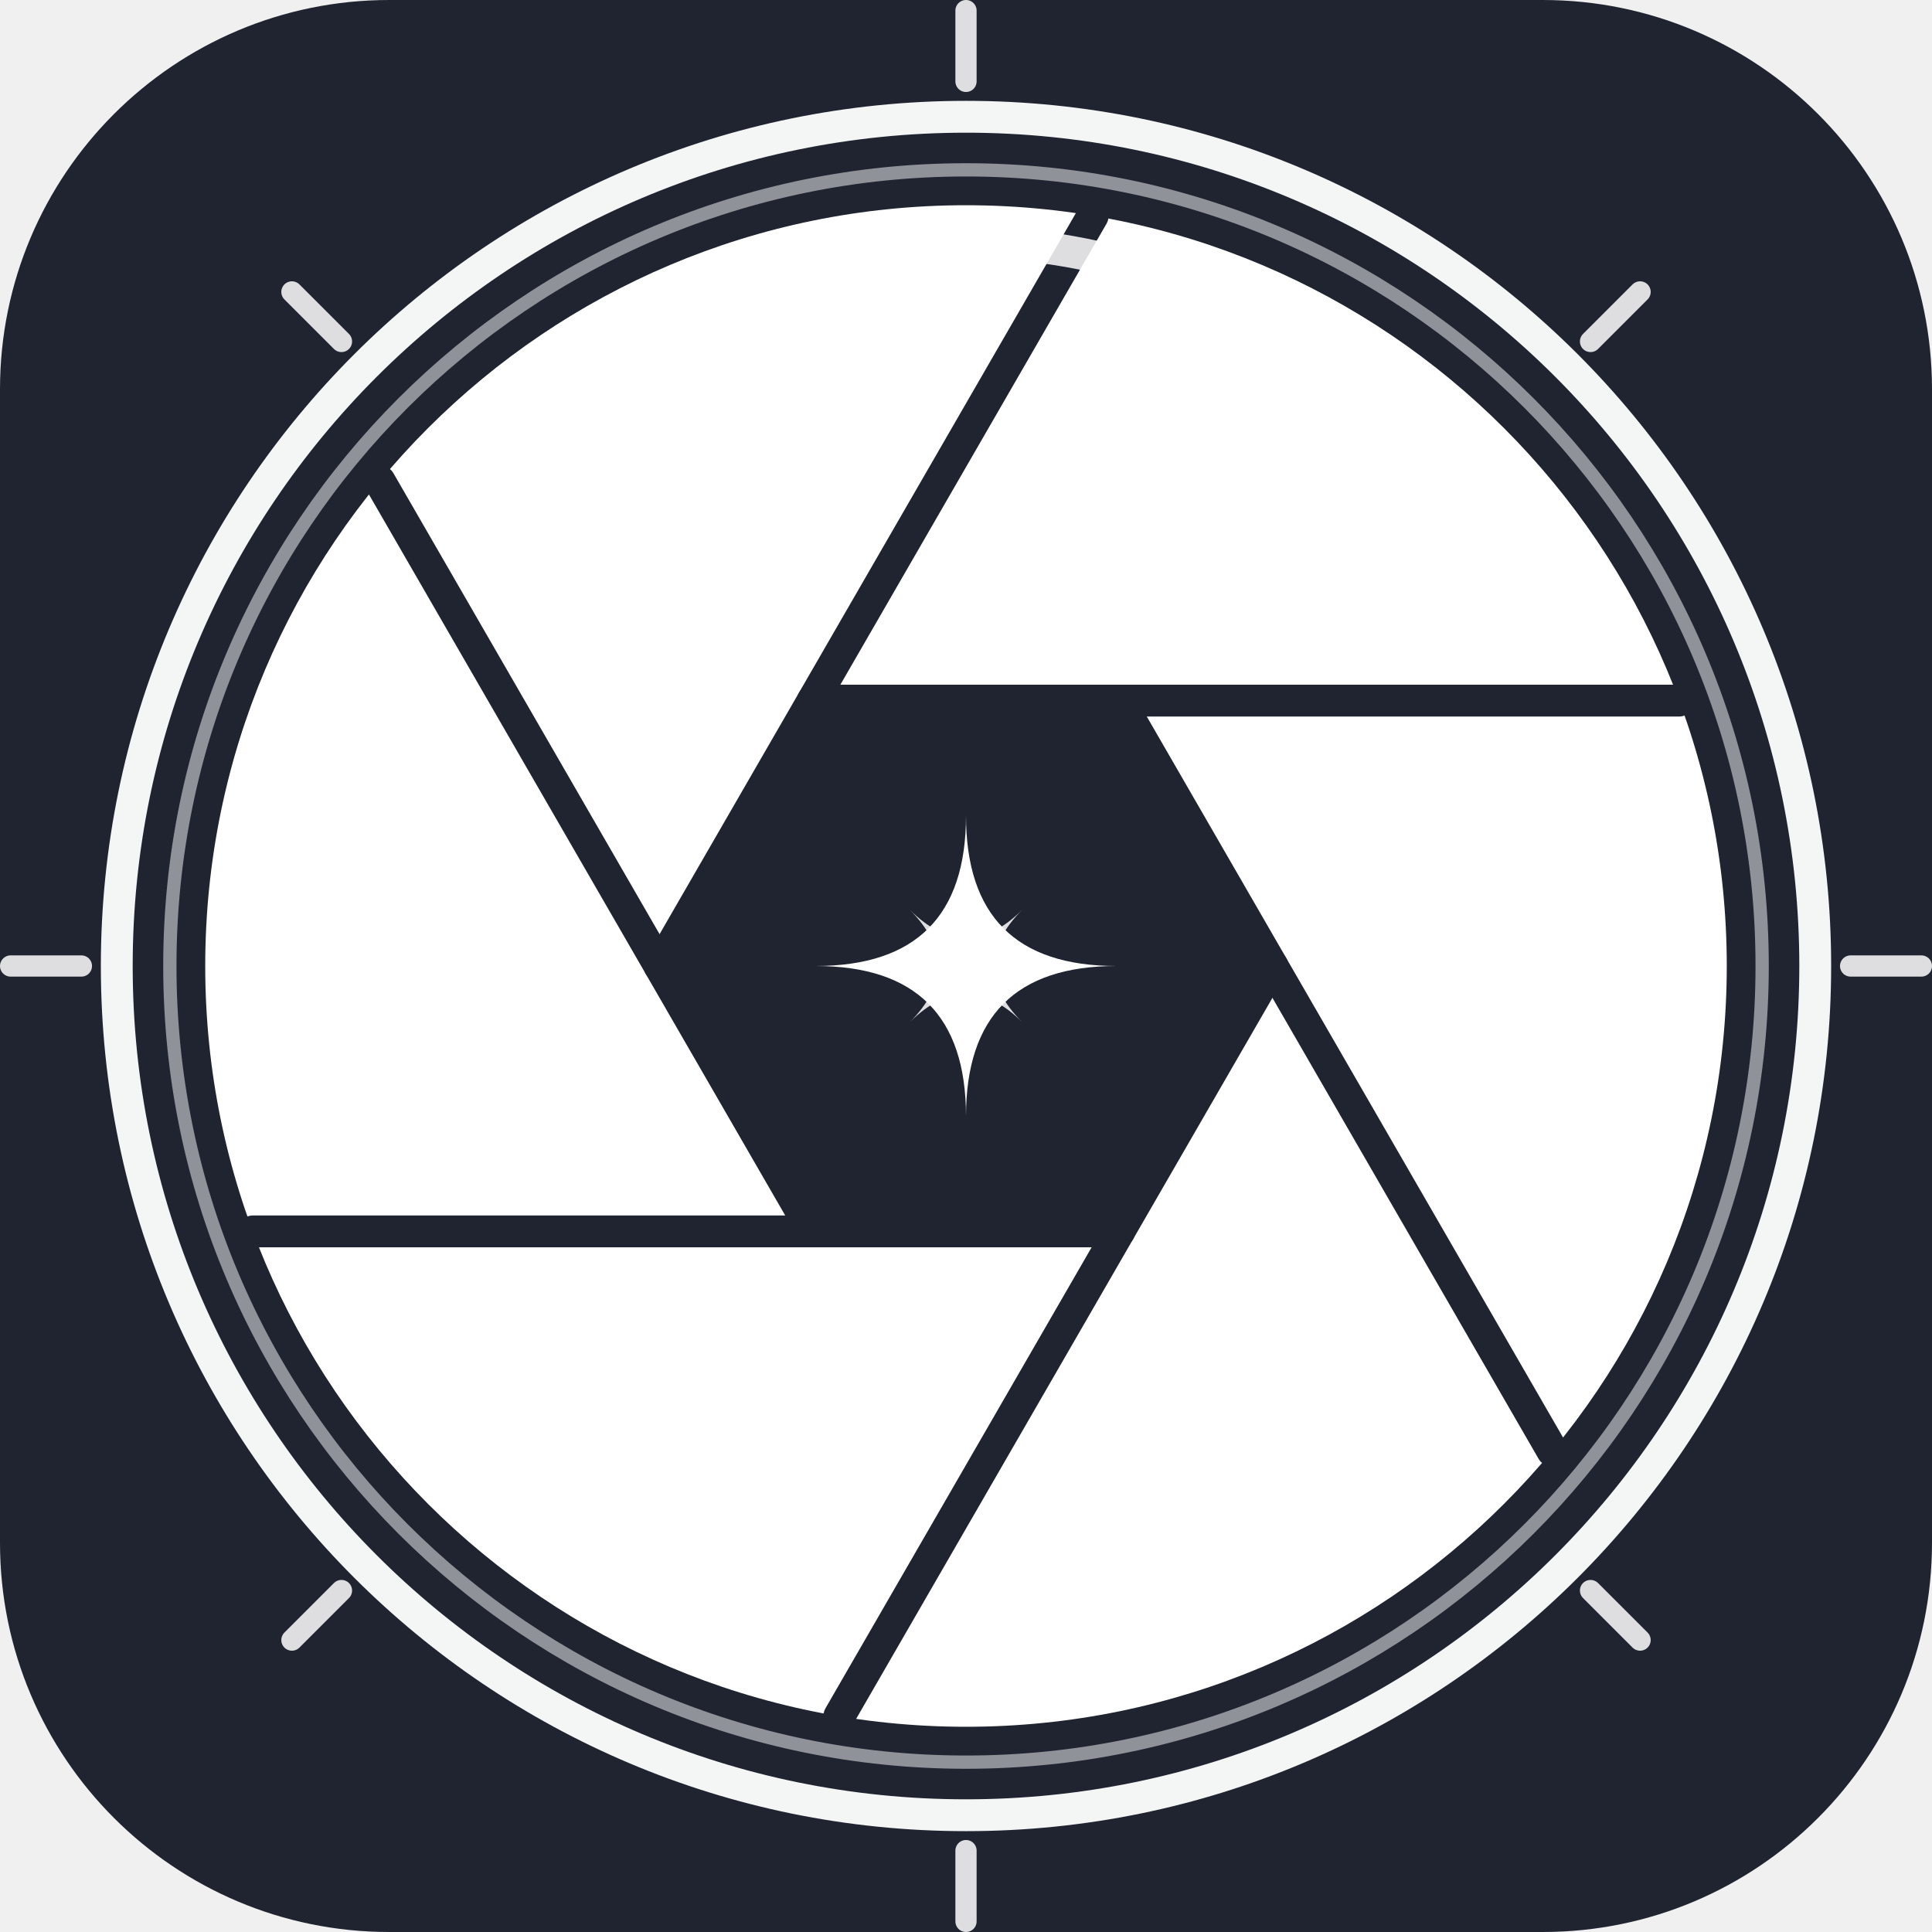
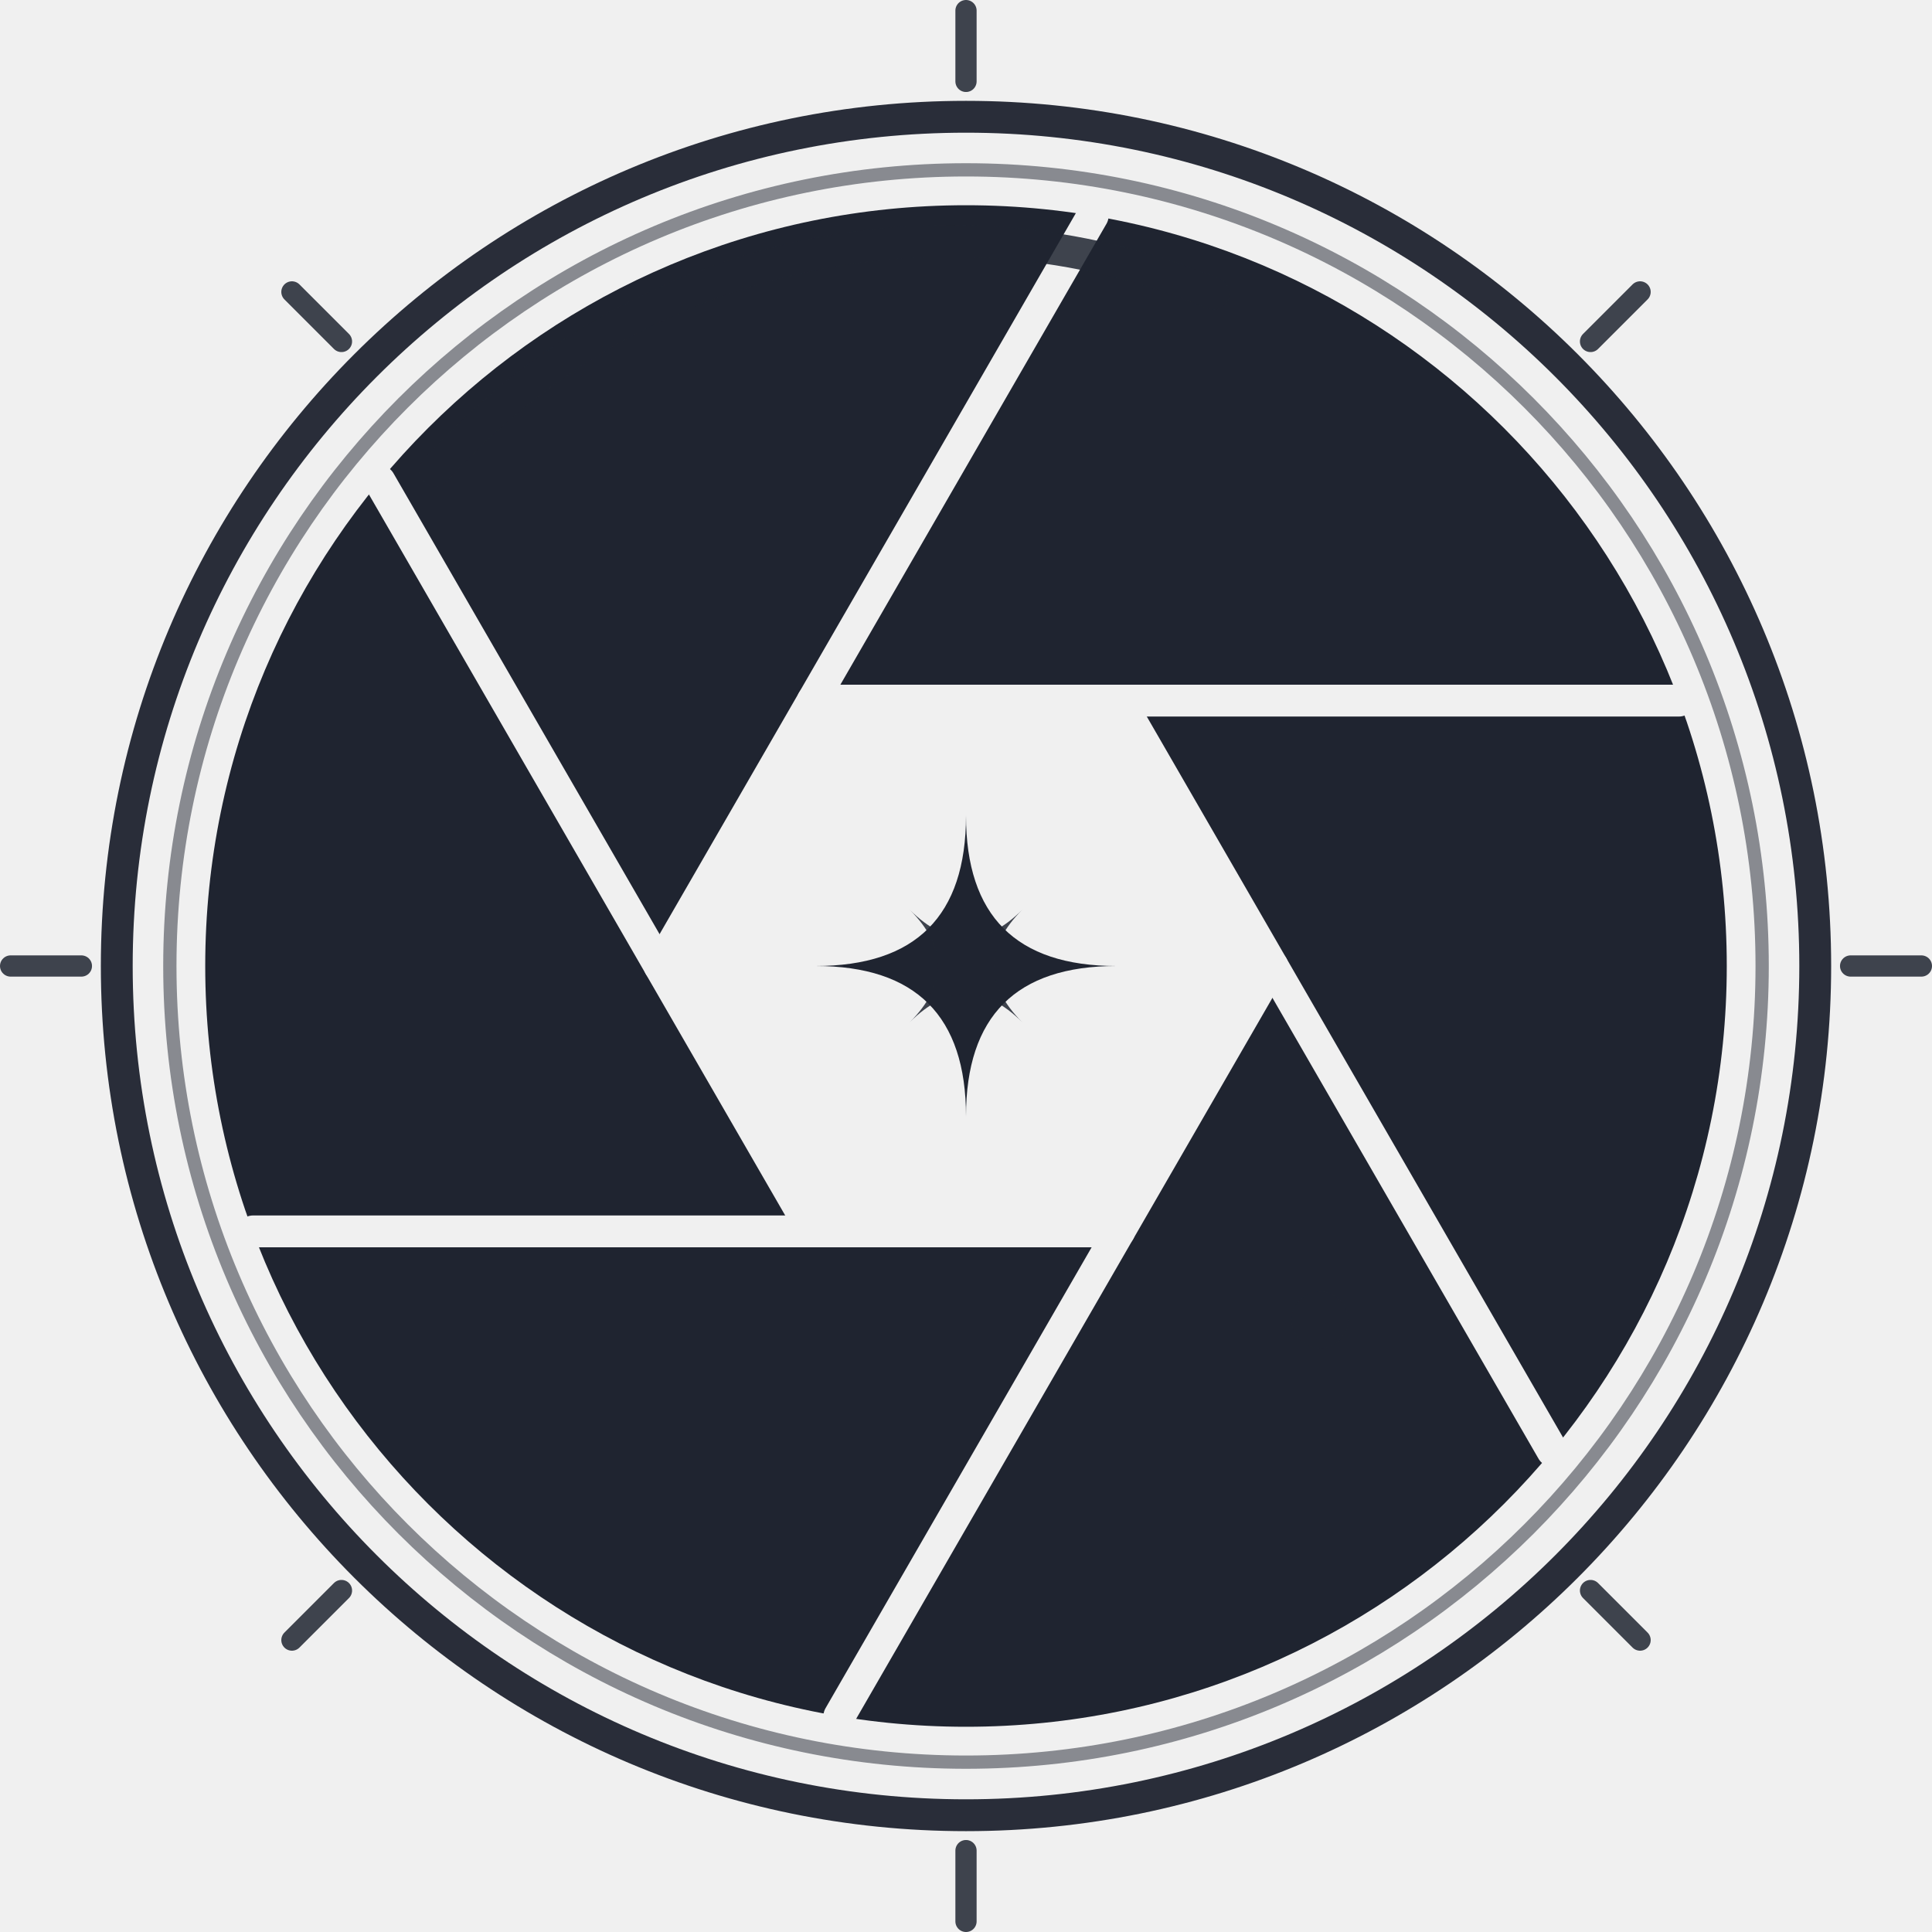
<svg xmlns="http://www.w3.org/2000/svg" width="218.4" height="218.4" viewBox="0 0 218.4 218.4" version="1.1" id="svg_photon">
+   <style id="theme">
+     /* The artwork uses currentColor: dark on light pages, white on dark ones. */
+     svg { color: #1f2430; }
+     @media (prefers-color-scheme: dark) {
+       svg { color: #ffffff; }
+     }
+   </style>
  <defs id="defs1">
    <mask id="iris_mask">
      <rect x="0" y="0" width="256" height="256" fill="#ffffff" id="rect1" />
      <path d="m 162.64,128 -17.32,30 H 110.68 L 93.36,128 110.68,98 h 34.64 z" fill="#000000" id="path1" />
      <g stroke="#000000" stroke-width="3.6" stroke-linecap="round" id="g6">
        <line x1="162.64" y1="128" x2="113.68" y2="212.8" id="line1" />
        <line x1="145.32" y1="158" x2="47.4" y2="158" id="line2" />
        <line x1="110.68" y1="158" x2="61.72" y2="73.2" id="line3" />
        <line x1="93.36" y1="128" x2="142.32" y2="43.2" id="line4" />
        <line x1="110.68" y1="98" x2="208.6" y2="98" id="line5" />
        <line x1="145.32" y1="98" x2="194.28" y2="182.8" id="line6" />
      </g>
    </mask>
  </defs>
-   <rect x="0" y="0" width="218.4" height="218.4" rx="44" ry="44" fill="#1f2430" id="logo_bg" />
-   <circle cx="109.2" cy="109.2" r="96" style="opacity:0.95;fill:none;stroke:#ffffff;stroke-width:3.6;stroke-linecap:round;stroke-linejoin:round" id="circle6" />
-   <circle cx="109.2" cy="109.2" r="90" style="opacity:0.5;fill:none;stroke:#ffffff;stroke-width:1.5;stroke-linecap:round;stroke-linejoin:round" id="circle7" />
-   <g id="index_marks" style="opacity:0.85;stroke:#ffffff;stroke-width:2.4;stroke-linecap:round" transform="translate(-18.8,-18.8)">
+   <circle cx="109.2" cy="109.2" r="96" style="opacity:0.95;fill:none;stroke:currentColor;stroke-width:3.6;stroke-linecap:round;stroke-linejoin:round" id="circle6" />
+   <circle cx="109.2" cy="109.2" r="90" style="opacity:0.5;fill:none;stroke:currentColor;stroke-width:1.5;stroke-linecap:round;stroke-linejoin:round" id="circle7" />
+   <g id="index_marks" style="opacity:0.85;stroke:currentColor;stroke-width:2.4;stroke-linecap:round" transform="translate(-18.8,-18.8)">
    <line x1="128" y1="20" x2="128" y2="28" id="line7" />
    <line x1="128" y1="228" x2="128" y2="236" id="line8" />
    <line x1="20" y1="128" x2="28" y2="128" id="line9" />
    <line x1="228" y1="128" x2="236" y2="128" id="line10" />
    <line x1="51.8" y1="51.8" x2="57.4" y2="57.4" id="line11" />
    <line x1="204.2" y1="51.8" x2="198.6" y2="57.4" id="line12" />
    <line x1="51.8" y1="204.2" x2="57.4" y2="198.6" id="line13" />
    <line x1="204.2" y1="204.2" x2="198.6" y2="198.6" id="line14" />
  </g>
-   <circle cx="128" cy="128" r="86" fill="#ffffff" mask="url(#iris_mask)" id="circle14" transform="translate(-18.8,-18.8)" />
-   <g id="photon_core" style="fill:#ffffff" transform="translate(-18.8,-18.8)">
+   <circle cx="128" cy="128" r="86" fill="currentColor" mask="url(#iris_mask)" id="circle14" transform="translate(-18.8,-18.8)" />
+   <g id="photon_core" style="fill:currentColor" transform="translate(-18.8,-18.8)">
    <path d="m 128,111 q 0,17 -17,17 17,0 17,17 0,-17 17,-17 -17,0 -17,-17 z" id="path14" />
    <path d="m 128,119 q 0,9 -9,9 9,0 9,9 0,-9 9,-9 -9,0 -9,-9 z" transform="rotate(45,128,128)" opacity="0.85" id="path15" />
    <circle cx="128" cy="128" r="2.8" id="circle15" />
  </g>
-   <path d="m 49.2,53.2 a 78,78 0 0 1 88,-20" style="opacity:0.85;fill:none;stroke:#ffffff;stroke-width:3.6;stroke-linecap:round" id="path16" />
-   <circle cx="149.2" cy="149.2" r="3.2" style="opacity:0.85;fill:#ffffff" id="circle16" />
+   <path d="m 49.2,53.2 a 78,78 0 0 1 88,-20" style="opacity:0.85;fill:none;stroke:currentColor;stroke-width:3.6;stroke-linecap:round" id="path16" />
+   <circle cx="149.2" cy="149.2" r="3.2" style="opacity:0.85;fill:currentColor" id="circle16" />
</svg>
